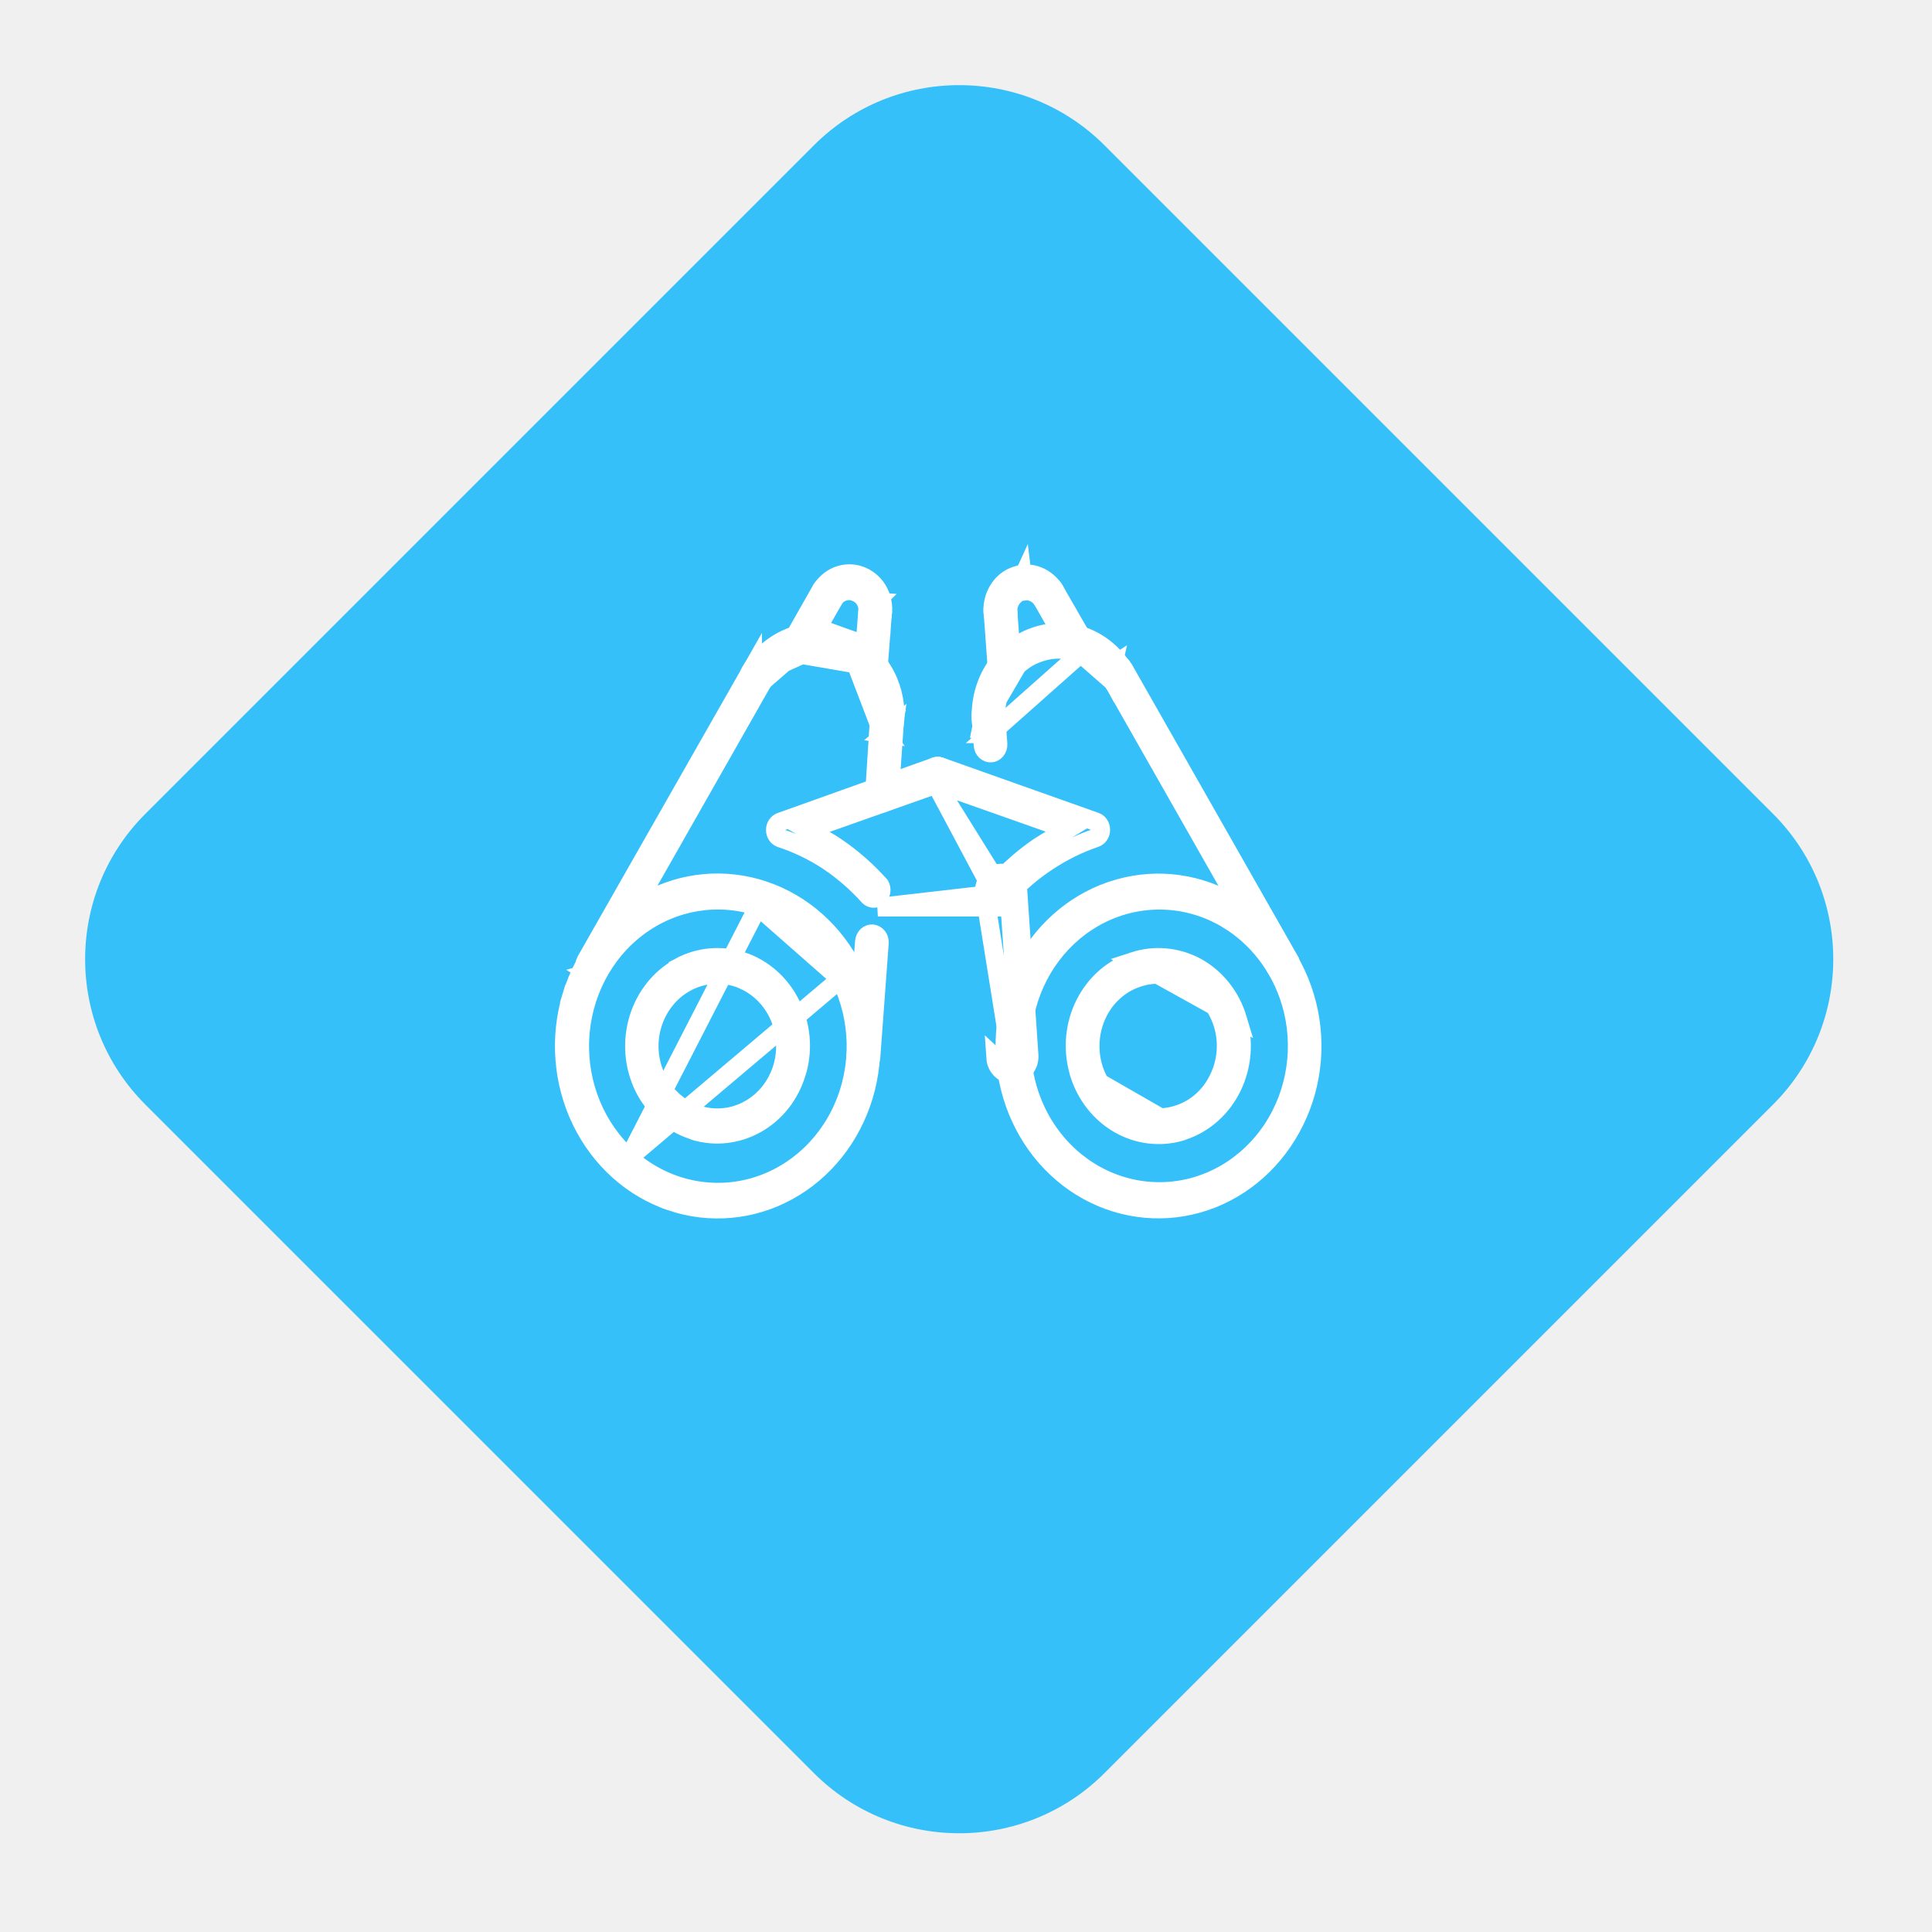
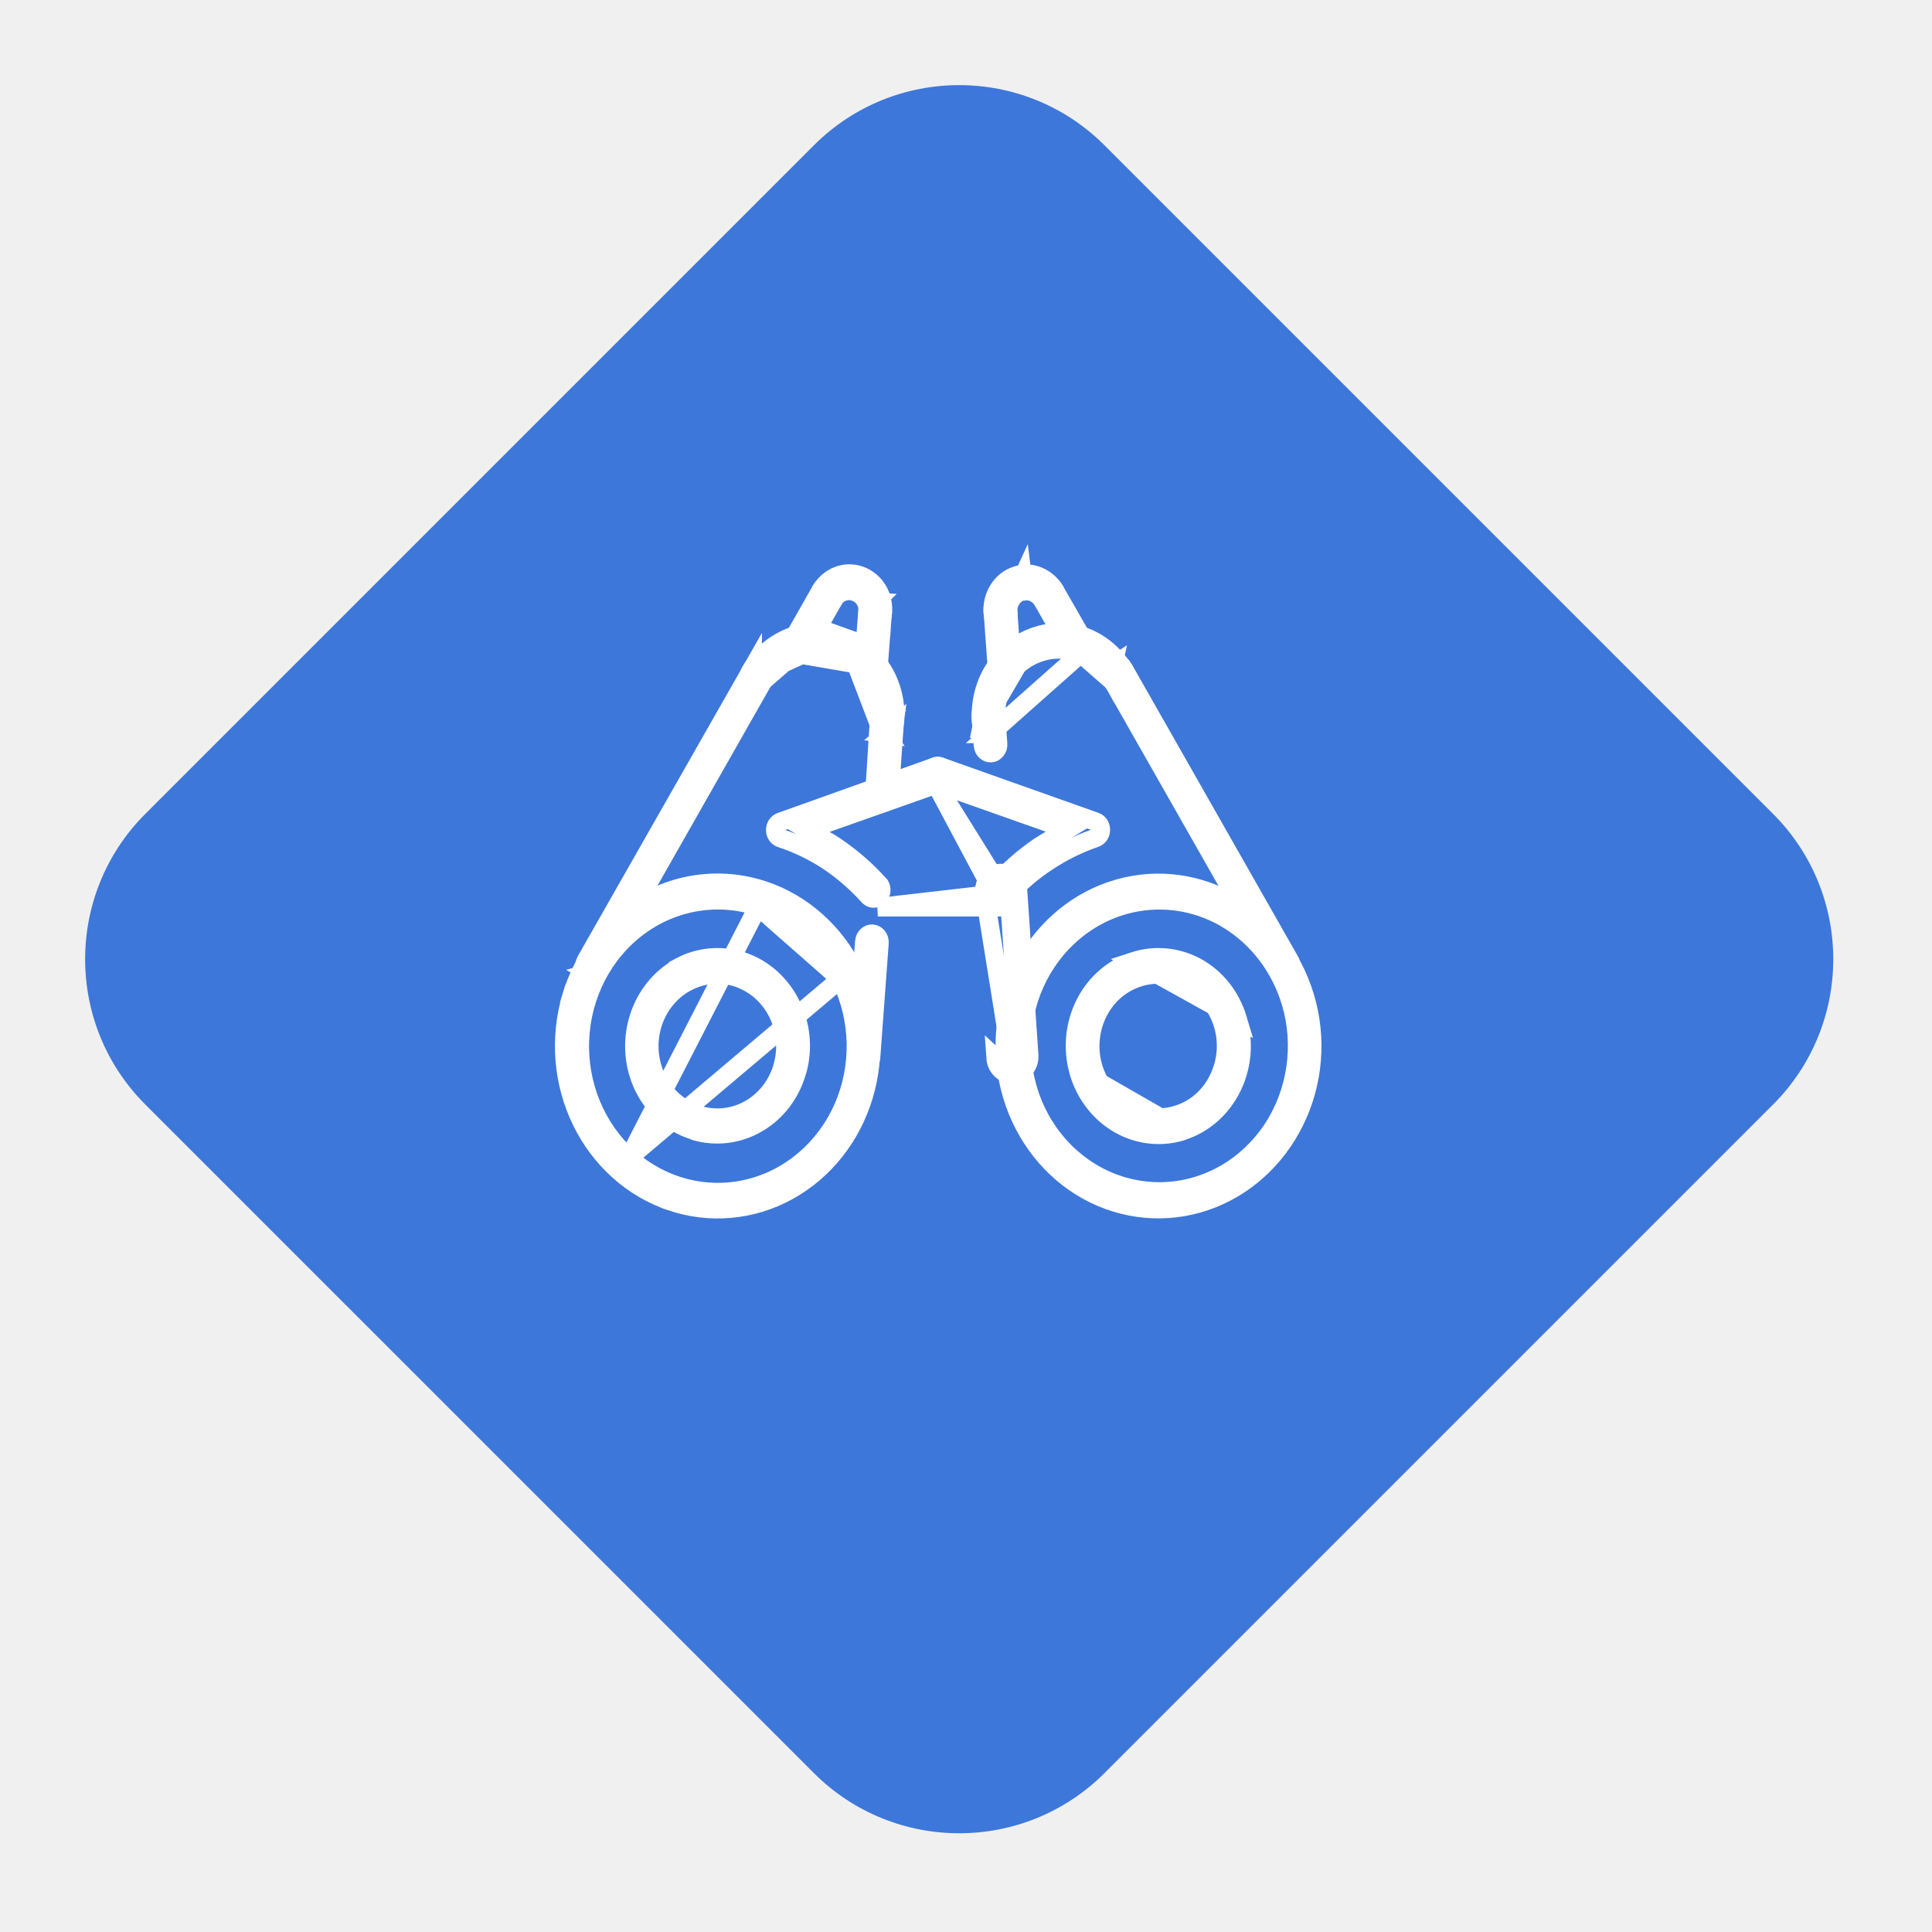
<svg xmlns="http://www.w3.org/2000/svg" width="94" height="94" viewBox="0 0 94 94" fill="none">
-   <rect x="46.669" width="66" height="66" rx="10" transform="rotate(45 46.6689 0)" fill="#36c0fa" />
+   <rect x="46.669" width="66" height="66" rx="10" transform="rotate(45 46.6689 0)" fill="#3d77da" />
  <path d="M49.718 47.239C50.626 45.385 52.179 43.992 54.035 43.348L54.038 43.348L54.102 43.327C55.984 42.692 58.027 42.875 59.784 43.837L59.784 43.837C61.543 44.8 62.878 46.468 63.487 48.483L63.487 48.483C64.098 50.493 63.921 52.678 62.999 54.547L62.998 54.548C62.079 56.422 60.501 57.825 58.618 58.459L58.617 58.459C56.736 59.092 54.693 58.909 52.936 57.947C51.182 56.986 49.852 55.32 49.245 53.309L49.245 53.309C48.639 51.299 48.81 49.115 49.718 47.239ZM59.723 44.724L59.489 44.596C57.634 43.582 55.437 43.539 53.548 44.482C51.661 45.424 50.304 47.236 49.862 49.376L49.862 49.377C49.421 51.516 49.94 53.755 51.276 55.438L51.629 55.158L51.276 55.438C52.613 57.123 54.62 58.06 56.71 57.961L56.71 57.961C58.8 57.862 60.718 56.738 61.907 54.936L61.907 54.936C63.095 53.136 63.424 50.857 62.804 48.767L62.803 48.766C62.293 47.061 61.194 45.62 59.723 44.731V44.724ZM48.815 53.439L48.815 53.439L48.815 53.439Z" stroke="white" stroke-width="0.9" />
  <path d="M59.953 52.885L59.953 52.884C60.45 51.864 60.546 50.674 60.218 49.576L59.953 52.885ZM59.953 52.885C59.456 53.904 58.603 54.666 57.587 55.01L57.581 55.012M59.953 52.885L57.581 55.012M57.581 55.012L57.574 55.014M57.581 55.012L57.574 55.014M57.574 55.014L57.45 55.061C56.446 55.353 55.374 55.226 54.454 54.701C53.53 54.173 52.826 53.284 52.498 52.211L52.464 52.08L52.464 52.08M57.574 55.014L52.464 52.08M52.464 52.08L52.463 52.077M52.464 52.08L52.463 52.077M52.463 52.077C52.167 50.992 52.285 49.826 52.789 48.833L52.789 48.833M52.463 52.077L52.789 48.833M52.789 48.833C53.293 47.841 54.138 47.106 55.138 46.776L55.162 46.768M52.789 48.833L55.162 46.768M55.162 46.768C56.176 46.437 57.272 46.537 58.219 47.051C59.168 47.575 59.89 48.48 60.218 49.576L55.162 46.768ZM57.892 47.811C57.108 47.379 56.19 47.294 55.345 47.579C54.499 47.859 53.803 48.485 53.406 49.306L53.406 49.307C53.012 50.124 52.937 51.069 53.196 51.942L53.196 51.942L53.197 51.946C53.463 52.815 54.043 53.547 54.82 53.977L54.82 53.978C55.603 54.411 56.52 54.494 57.364 54.206C58.207 53.927 58.898 53.3 59.286 52.478C59.686 51.663 59.763 50.715 59.5 49.843C59.239 48.976 58.663 48.247 57.889 47.821L57.892 47.811Z" stroke="white" stroke-width="0.9" />
  <path d="M48.176 35.706L48.177 35.706C48.267 35.693 48.355 35.642 48.417 35.554C48.458 35.497 48.485 35.428 48.495 35.356L48.479 35.23C48.382 34.488 48.54 33.733 48.927 33.101C49.299 32.461 49.882 31.98 50.572 31.756C51.227 31.529 51.936 31.544 52.582 31.797L48.176 35.706ZM48.176 35.706C48.088 35.72 47.995 35.696 47.917 35.633L47.635 35.984M48.176 35.706L47.635 35.984M47.635 35.984L47.917 35.633C47.838 35.57 47.78 35.47 47.764 35.352L47.764 35.35M47.635 35.984L47.764 35.35M47.764 35.35C47.638 34.402 47.837 33.439 48.321 32.636C48.794 31.855 49.499 31.273 50.317 30.98L50.317 30.98M47.764 35.35L50.317 30.98M50.317 30.98C51.133 30.686 52.018 30.695 52.828 31.005C53.619 31.324 54.294 31.915 54.742 32.69L54.742 32.69M50.317 30.98L54.742 32.69M54.742 32.69L54.744 32.694M54.742 32.69L54.744 32.694M54.744 32.694C54.801 32.79 54.821 32.911 54.795 33.027L54.795 33.027M54.744 32.694L54.795 33.027M54.795 33.027C54.77 33.142 54.703 33.235 54.62 33.289L54.62 33.289M54.795 33.027L54.62 33.289M54.62 33.289L54.618 33.29M54.62 33.289L54.618 33.29M54.618 33.29C54.536 33.344 54.441 33.359 54.352 33.336C54.263 33.312 54.178 33.249 54.123 33.149L54.123 33.149M54.618 33.29L54.123 33.149M54.123 33.149L54.12 33.144M54.123 33.149L54.12 33.144M54.12 33.144C53.769 32.529 53.228 32.051 52.582 31.797L54.12 33.144Z" stroke="white" stroke-width="0.9" />
  <path d="M50.074 51.346C50.106 51.825 49.766 52.241 49.314 52.274M50.074 51.346L49.527 43.283M50.074 51.346L49.625 51.376L49.078 43.313L49.527 43.283M50.074 51.346L49.625 51.377L49.625 51.377L49.078 43.313L49.527 43.283M49.314 52.274L47.891 43.408M49.314 52.274C48.862 52.308 48.471 51.947 48.439 51.468L49.314 52.274ZM49.527 43.283C49.494 42.803 49.101 42.443 48.65 42.478C48.198 42.513 47.858 42.929 47.891 43.408M47.891 43.408L48.34 43.378C48.34 43.378 48.34 43.378 48.34 43.378L47.891 43.408ZM48.063 34.384L48.063 34.384C48.241 34.371 48.439 34.517 48.456 34.772L48.456 34.772L48.456 34.775L48.562 36.194L48.562 36.194C48.579 36.452 48.398 36.631 48.218 36.644L48.218 36.644C48.04 36.657 47.842 36.511 47.825 36.257L47.825 36.257L47.825 36.253L47.718 34.832C47.703 34.575 47.883 34.397 48.063 34.384Z" stroke="white" stroke-width="0.9" />
  <path d="M54.646 32.49L54.646 32.49C54.535 32.291 54.316 32.248 54.157 32.349L54.646 32.49ZM54.646 32.49L54.647 32.492M54.646 32.49L54.647 32.492M54.647 32.492L62.755 46.746L62.755 46.747M54.647 32.492L62.755 46.747M62.755 46.747C62.877 46.959 62.804 47.226 62.626 47.34C62.467 47.443 62.248 47.4 62.135 47.203C62.135 47.203 62.134 47.202 62.134 47.202L54.024 32.939C54.024 32.938 54.024 32.938 54.024 32.938M62.755 46.747L54.024 32.938M54.024 32.938C53.905 32.725 53.98 32.46 54.157 32.349L54.024 32.938Z" stroke="white" stroke-width="0.9" />
  <path d="M50.502 28.025C50.846 28.162 51.144 28.417 51.343 28.758C51.461 28.97 51.386 29.234 51.21 29.345L51.45 29.726L51.21 29.345C51.05 29.446 50.832 29.402 50.721 29.204L50.711 29.186L50.699 29.17C50.592 29.013 50.44 28.889 50.26 28.819C50.124 28.765 49.978 28.747 49.836 28.767L49.755 28.108L49.355 28.984C49.283 29.05 49.223 29.128 49.178 29.215C49.074 29.392 49.03 29.597 49.05 29.799L49.059 29.882C49.05 30.099 48.894 30.257 48.729 30.28L48.729 30.28C48.551 30.304 48.344 30.171 48.313 29.916L48.313 29.916L48.313 29.913C48.259 29.497 48.346 29.077 48.555 28.727L48.555 28.727L48.558 28.723C48.765 28.369 49.084 28.115 49.448 28.002L49.456 27.999L49.464 27.996C49.8 27.877 50.165 27.887 50.496 28.023L50.496 28.023L50.502 28.025Z" stroke="white" stroke-width="0.9" />
  <path d="M48.303 29.713L48.303 29.713C48.285 29.455 48.464 29.274 48.646 29.259L48.646 29.259C48.823 29.245 49.023 29.389 49.041 29.644C49.041 29.644 49.041 29.644 49.041 29.644L49.229 32.246L49.233 32.246L49.229 32.246C49.248 32.504 49.068 32.685 48.887 32.7L48.887 32.7C48.709 32.714 48.51 32.57 48.492 32.315C48.492 32.315 48.492 32.315 48.492 32.315L48.303 29.713Z" stroke="white" stroke-width="0.9" />
  <path d="M50.678 29.128L50.678 29.128L51.859 31.206L51.861 31.209L51.861 31.209C51.974 31.41 52.194 31.454 52.355 31.353L52.355 31.353C52.533 31.241 52.61 30.975 52.491 30.76L51.299 28.686L51.296 28.68L51.296 28.68C51.242 28.582 51.158 28.519 51.071 28.495L51.07 28.495C50.983 28.471 50.889 28.484 50.808 28.535L50.678 29.128ZM50.678 29.128L50.677 29.127M50.678 29.128L50.677 29.127M50.677 29.127C50.621 29.029 50.603 28.908 50.63 28.793L50.63 28.793M50.677 29.127L50.63 28.793M50.63 28.793C50.658 28.677 50.725 28.587 50.808 28.535L50.63 28.793Z" stroke="white" stroke-width="0.9" />
  <path d="M45.502 38.088L51.029 40.039L51.93 40.357L51.111 40.849L51.102 40.854C50.918 40.965 50.74 41.071 50.564 41.185C49.789 41.712 49.078 42.338 48.446 43.05C48.297 43.223 48.309 43.499 48.468 43.656L48.471 43.659L48.471 43.659L45.502 38.088ZM45.502 38.088C45.32 38.019 45.193 37.783 45.272 37.542C45.349 37.31 45.565 37.226 45.734 37.289L45.734 37.289L45.741 37.291L53.303 39.976C53.303 39.976 53.303 39.976 53.304 39.976C53.444 40.026 53.561 40.178 53.561 40.374C53.561 40.569 53.445 40.72 53.306 40.771C52.487 41.051 51.705 41.436 50.976 41.917C50.241 42.396 49.569 42.975 48.977 43.638L48.966 43.651M45.502 38.088L48.966 43.651M48.966 43.651C48.897 43.724 48.811 43.761 48.726 43.764L48.966 43.651Z" stroke="white" stroke-width="0.9" />
  <path d="M40.891 47.634L40.892 47.634C41.849 49.587 41.895 51.899 41.019 53.893C40.141 55.889 38.433 57.349 36.386 57.831L36.283 57.392L36.386 57.831C34.338 58.312 32.199 57.754 30.6 56.331L40.891 47.634ZM40.891 47.634C40.072 45.966 38.657 44.703 36.951 44.131L36.882 44.108M40.891 47.634L36.882 44.108M36.882 44.108H36.88M36.882 44.108H36.88M36.88 44.108C34.899 43.472 32.752 43.837 31.061 45.094C29.352 46.365 28.306 48.4 28.216 50.594C28.126 52.788 29.003 54.91 30.6 56.331L36.88 44.108ZM31.493 43.826L31.496 43.837C29.741 44.798 28.41 46.464 27.805 48.476M31.493 43.826L37.164 43.32C39.051 43.955 40.632 45.361 41.551 47.24C42.461 49.117 42.632 51.304 42.025 53.317C41.417 55.329 40.084 56.996 38.327 57.956C36.571 58.916 34.53 59.096 32.651 58.459L32.651 58.458C30.772 57.824 29.199 56.42 28.287 54.547L28.287 54.547C27.374 52.673 27.2 50.488 27.805 48.476M31.493 43.826C33.248 42.869 35.286 42.688 37.164 43.32L31.493 43.826ZM27.805 48.476L27.374 48.346L27.805 48.476Z" stroke="white" stroke-width="0.9" />
  <path d="M36.221 47.706L36.222 47.684L35.913 47.58C35.071 47.296 34.157 47.379 33.375 47.807L33.375 47.807C32.594 48.234 32.012 48.968 31.747 49.841L31.747 49.841C31.483 50.713 31.555 51.66 31.95 52.478C32.345 53.3 33.039 53.927 33.883 54.21C34.726 54.497 35.643 54.417 36.428 53.989L36.428 53.988C37.212 53.56 37.796 52.824 38.06 51.949L38.06 51.947C38.321 51.073 38.244 50.125 37.846 49.309L37.846 49.309C37.497 48.594 36.923 48.027 36.221 47.706ZM38.498 48.9C38.976 49.865 39.088 50.99 38.808 52.042L38.767 52.17L38.685 52.423C38.33 53.414 37.643 54.227 36.76 54.707L36.759 54.708C35.852 55.205 34.806 55.321 33.825 55.037L33.72 54.994L33.705 54.987L33.689 54.982C32.676 54.651 31.821 53.901 31.32 52.891C30.823 51.868 30.728 50.675 31.059 49.577L31.059 49.577C31.39 48.478 32.117 47.572 33.07 47.052L33.067 47.042C34.017 46.532 35.115 46.437 36.129 46.775C37.144 47.119 37.998 47.878 38.496 48.898L38.496 48.898L38.498 48.9Z" stroke="white" stroke-width="0.9" />
  <path d="M43.504 35.352L43.554 34.961C43.588 34.142 43.383 33.329 42.964 32.637L42.963 32.636C42.49 31.851 41.783 31.266 40.961 30.972L43.504 35.352ZM43.504 35.352C43.471 35.607 43.264 35.739 43.085 35.713L43.504 35.352ZM42.761 35.226L42.761 35.229C42.727 35.488 42.899 35.686 43.085 35.713L42.761 35.226ZM42.761 35.226C42.895 34.123 42.479 33.017 41.647 32.311L41.647 32.311M42.761 35.226L41.647 32.311M41.647 32.311C40.812 31.603 39.681 31.405 38.668 31.798L38.668 31.798M41.647 32.311L38.668 31.798M38.668 31.798L38.662 31.8M38.668 31.798L38.662 31.8M38.662 31.8C38.021 32.06 37.483 32.531 37.123 33.138L37.123 33.138M38.662 31.8L37.123 33.138M37.123 33.138L37.119 33.146M37.123 33.138L37.119 33.146M37.119 33.146C37.007 33.343 36.79 33.387 36.631 33.286L36.629 33.285M37.119 33.146L36.629 33.285M36.629 33.285C36.545 33.232 36.477 33.141 36.45 33.026L36.629 33.285ZM36.45 33.026C36.422 32.91 36.441 32.789 36.497 32.691C36.955 31.913 37.639 31.323 38.439 31.005C39.252 30.69 40.141 30.678 40.961 30.972L36.45 33.026Z" stroke="white" stroke-width="0.9" />
  <path d="M42.788 34.77L42.788 34.77C42.796 34.65 42.848 34.544 42.926 34.473C43.002 34.404 43.095 34.375 43.185 34.383L43.193 34.384L43.202 34.384C43.291 34.389 43.382 34.432 43.451 34.515L43.796 34.227L43.45 34.515C43.52 34.598 43.558 34.713 43.55 34.832C43.55 34.833 43.55 34.833 43.55 34.833L43.31 38.274H43.309L43.28 38.693C43.263 38.948 43.065 39.093 42.887 39.079C42.705 39.066 42.525 38.886 42.543 38.628L42.543 38.626L42.788 34.77ZM42.052 45.814L42.052 45.813C42.061 45.694 42.114 45.59 42.19 45.52L42.19 45.52C42.266 45.452 42.358 45.422 42.448 45.429C42.629 45.444 42.809 45.625 42.79 45.882C42.79 45.882 42.79 45.882 42.79 45.882L42.381 51.434L42.38 51.452C42.353 51.696 42.159 51.833 41.986 51.819C41.804 51.804 41.624 51.623 41.643 51.366L42.052 45.814Z" stroke="white" stroke-width="0.9" />
  <path d="M36.622 32.493L36.622 32.492L28.503 46.745C28.503 46.745 28.503 46.745 28.503 46.745C28.381 46.961 28.456 47.23 28.635 47.345L36.622 32.493ZM36.622 32.493L36.626 32.486M36.622 32.493L36.626 32.486M36.626 32.486C36.679 32.388 36.763 32.325 36.851 32.3C36.938 32.276 37.032 32.289 37.113 32.339L37.113 32.34M36.626 32.486L37.113 32.34M37.113 32.34C37.197 32.392 37.265 32.483 37.292 32.598L37.292 32.598M37.113 32.34L37.292 32.598M37.292 32.598C37.319 32.714 37.3 32.836 37.244 32.934L37.242 32.937M37.292 32.598L37.242 32.937M37.242 32.937L29.135 47.203L29.134 47.203M37.242 32.937L29.134 47.203M29.134 47.203C29.02 47.404 28.798 47.449 28.635 47.345L29.134 47.203Z" stroke="white" stroke-width="0.9" />
  <path d="M42.532 30.276L42.531 30.276C42.35 30.249 42.181 30.056 42.213 29.802L42.213 29.802L42.214 29.796C42.238 29.586 42.192 29.372 42.082 29.19L42.082 29.19C41.973 29.012 41.806 28.874 41.605 28.805C41.409 28.73 41.193 28.731 40.998 28.808C40.804 28.879 40.646 29.018 40.547 29.192L40.547 29.192L40.544 29.195C40.49 29.292 40.406 29.354 40.318 29.378C40.23 29.401 40.137 29.387 40.055 29.335C39.88 29.223 39.807 28.959 39.926 28.748L39.926 28.748C40.119 28.407 40.412 28.151 40.752 28.016L40.752 28.016C41.1 27.877 41.48 27.869 41.832 27.991C42.185 28.113 42.493 28.36 42.703 28.699C42.911 29.048 42.998 29.468 42.944 29.882L42.94 29.91L42.94 29.939C42.922 30.048 42.866 30.141 42.792 30.201C42.714 30.265 42.62 30.289 42.532 30.276Z" stroke="white" stroke-width="0.9" />
  <path d="M42.215 29.645L42.215 29.645L42.015 32.246C42.015 32.246 42.015 32.246 42.015 32.246C41.996 32.504 42.176 32.684 42.357 32.699L42.215 29.645ZM42.215 29.645L42.215 29.643M42.215 29.645L42.215 29.643M42.215 29.643C42.224 29.524 42.276 29.42 42.353 29.35C42.429 29.281 42.521 29.251 42.61 29.259L42.215 29.643ZM42.953 29.711C42.971 29.454 42.792 29.274 42.611 29.259L42.953 29.711ZM42.953 29.711L42.785 31.898H42.783L42.752 32.315C42.734 32.57 42.534 32.714 42.357 32.699L42.953 29.711Z" stroke="white" stroke-width="0.9" />
  <path d="M39.958 28.684L39.958 28.684L39.96 28.681C40.072 28.48 40.292 28.435 40.454 28.537C40.632 28.649 40.709 28.915 40.59 29.13L39.409 31.206L39.409 31.206L39.408 31.208C39.353 31.306 39.268 31.369 39.179 31.392L39.178 31.392C39.091 31.415 38.996 31.401 38.914 31.347L38.914 31.346L38.91 31.344C38.736 31.233 38.661 30.971 38.778 30.759L39.958 28.684Z" stroke="white" stroke-width="0.9" />
  <path d="M42.809 43.066L42.822 43.081C42.917 43.253 42.888 43.479 42.752 43.614L42.752 43.614C42.617 43.749 42.417 43.752 42.278 43.624C41.691 42.969 41.03 42.392 40.309 41.907L40.309 41.907L40.305 41.904C39.577 41.425 38.793 41.046 37.972 40.779C37.834 40.727 37.719 40.576 37.719 40.382C37.719 40.187 37.836 40.035 37.977 39.984C37.977 39.984 37.977 39.984 37.977 39.984L45.516 37.291L45.518 37.29C45.605 37.258 45.699 37.265 45.784 37.31L45.784 37.31C45.87 37.355 45.942 37.44 45.977 37.553L45.977 37.553L45.978 37.559C46.014 37.67 46.006 37.792 45.958 37.896L45.958 37.896C45.909 37.999 45.829 38.069 45.742 38.099C45.742 38.099 45.742 38.099 45.742 38.099L40.215 40.051L39.291 40.377L40.14 40.866C40.333 40.977 40.508 41.082 40.668 41.193L40.668 41.193L40.672 41.195C41.453 41.724 42.171 42.352 42.809 43.066Z" stroke="white" stroke-width="0.9" />
  <path d="M42.711 44.142H42.711L48.983 43.42C48.983 43.42 48.983 43.42 48.983 43.42C49.056 43.496 49.1 43.605 49.1 43.724C49.1 43.843 49.056 43.953 48.984 44.029C48.912 44.105 48.821 44.142 48.733 44.142L42.711 44.142Z" stroke="white" stroke-width="0.9" />
</svg>
